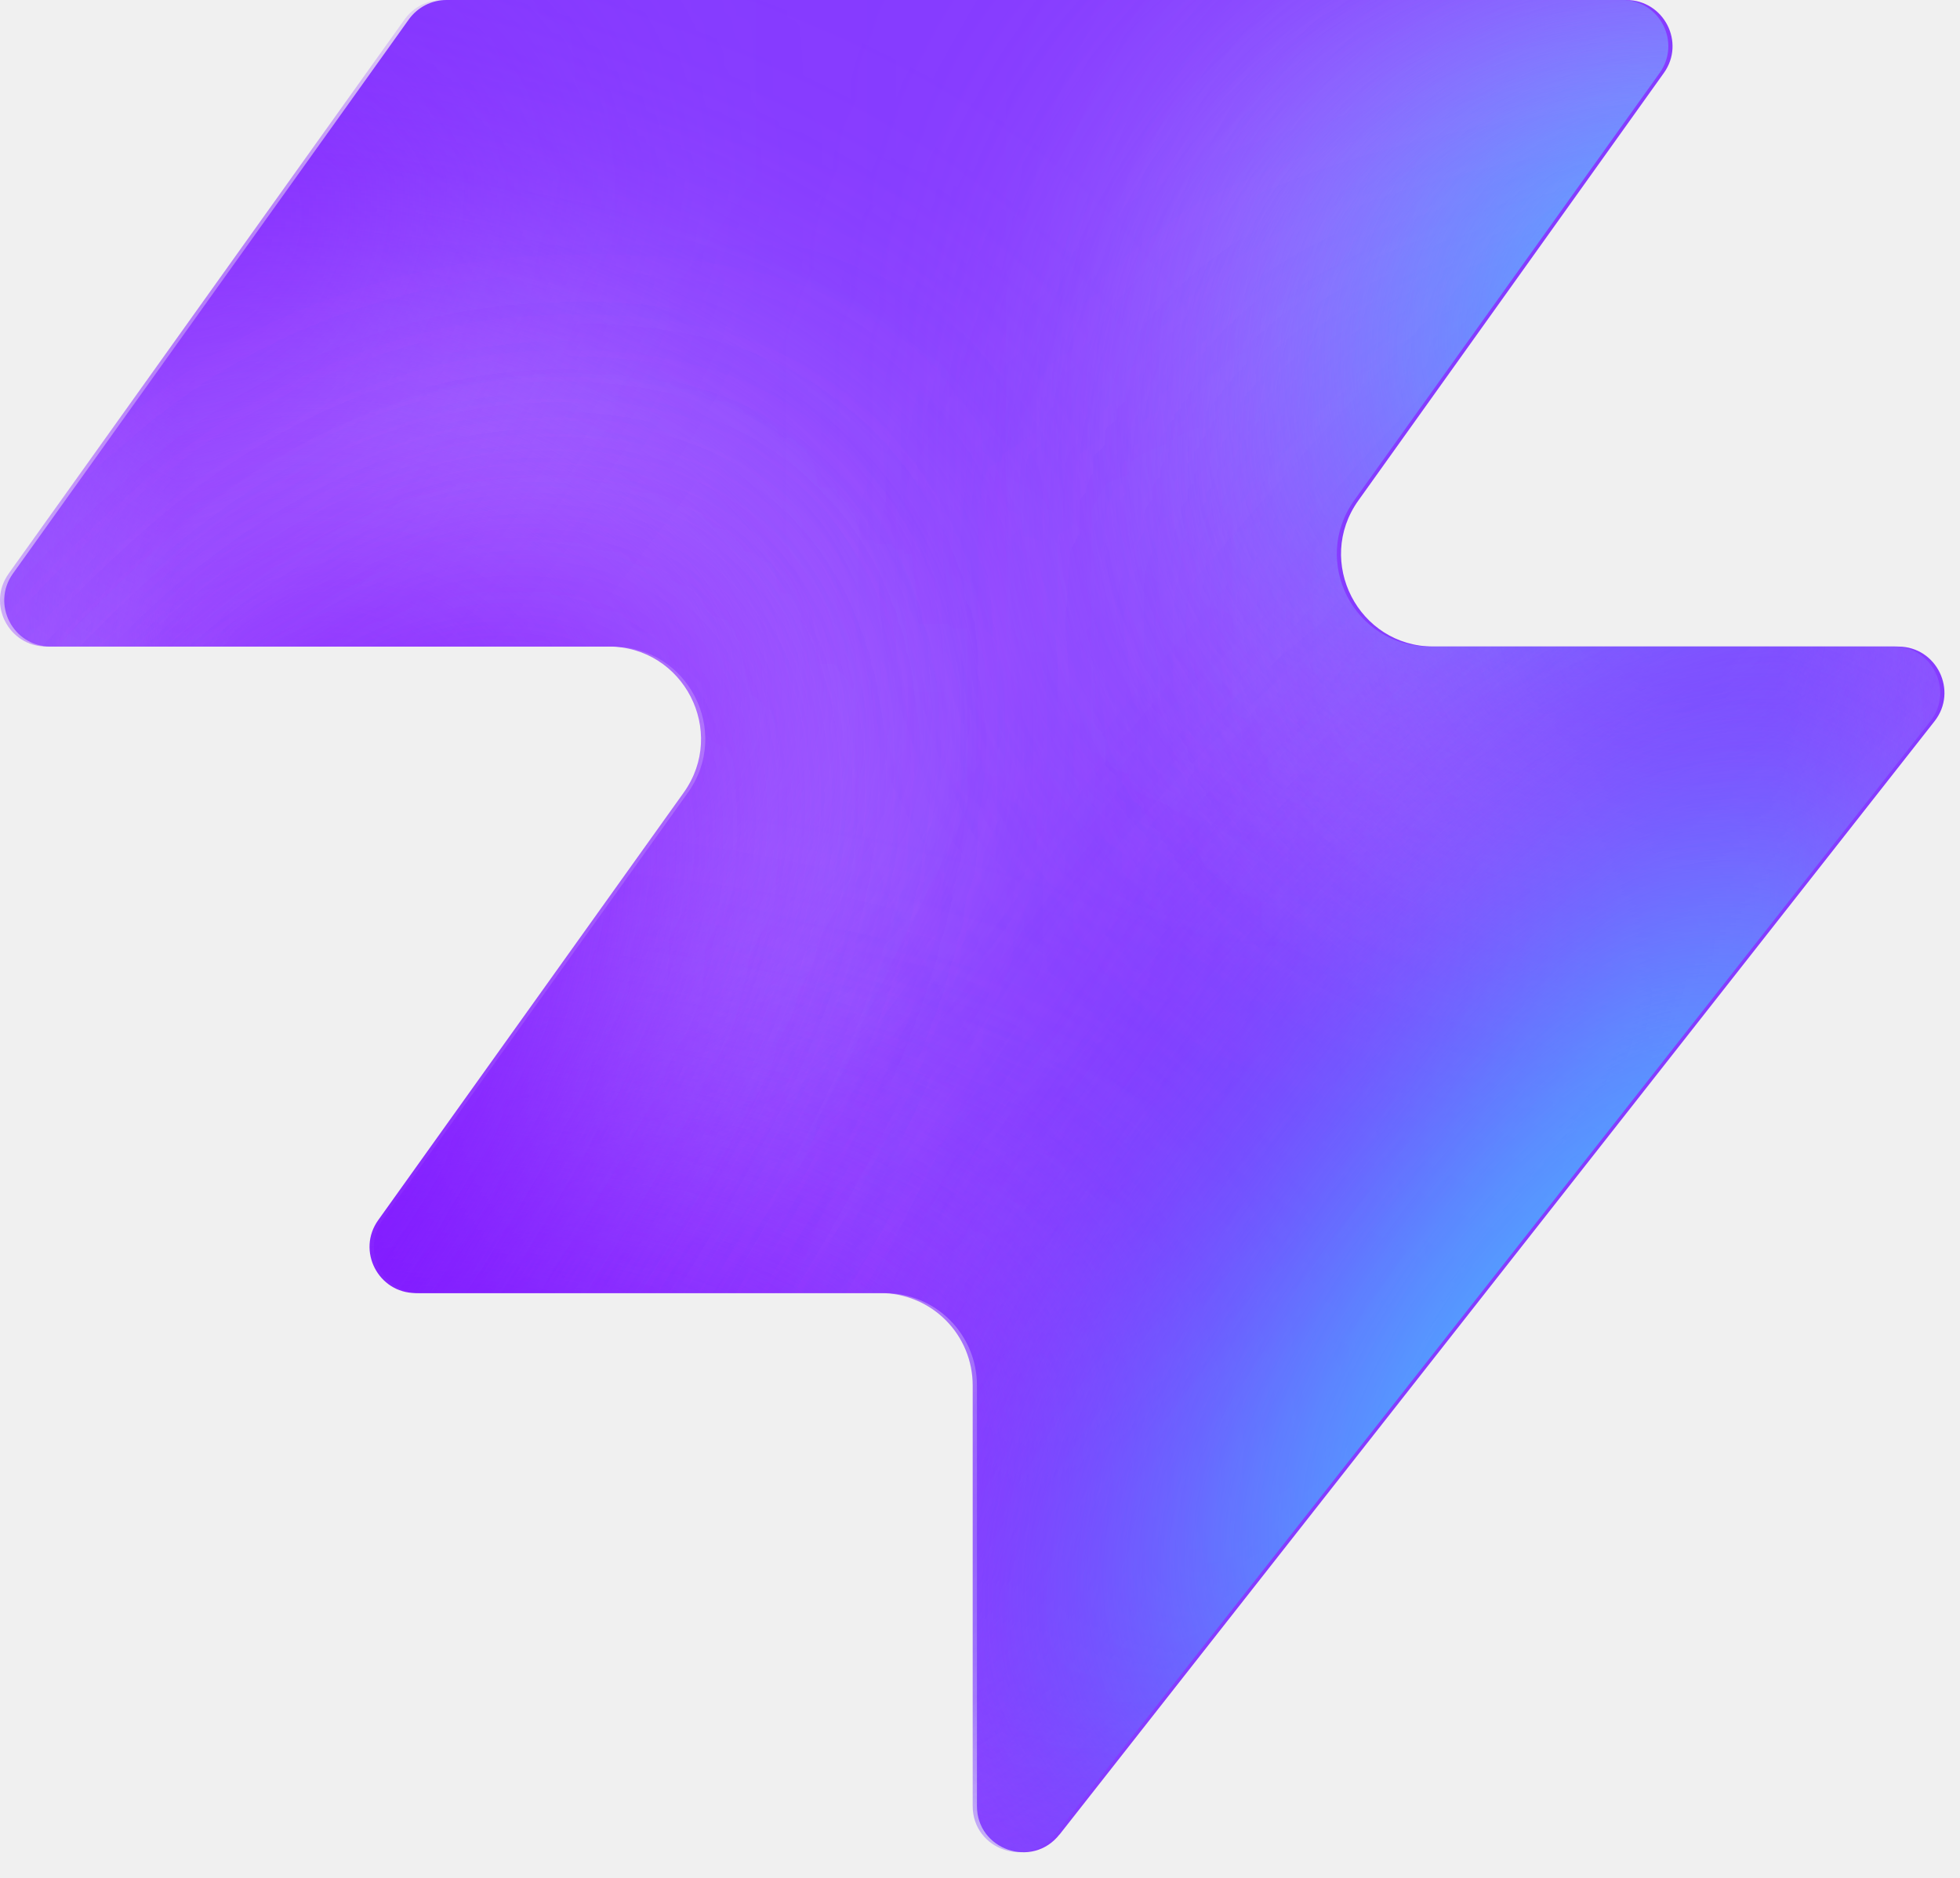
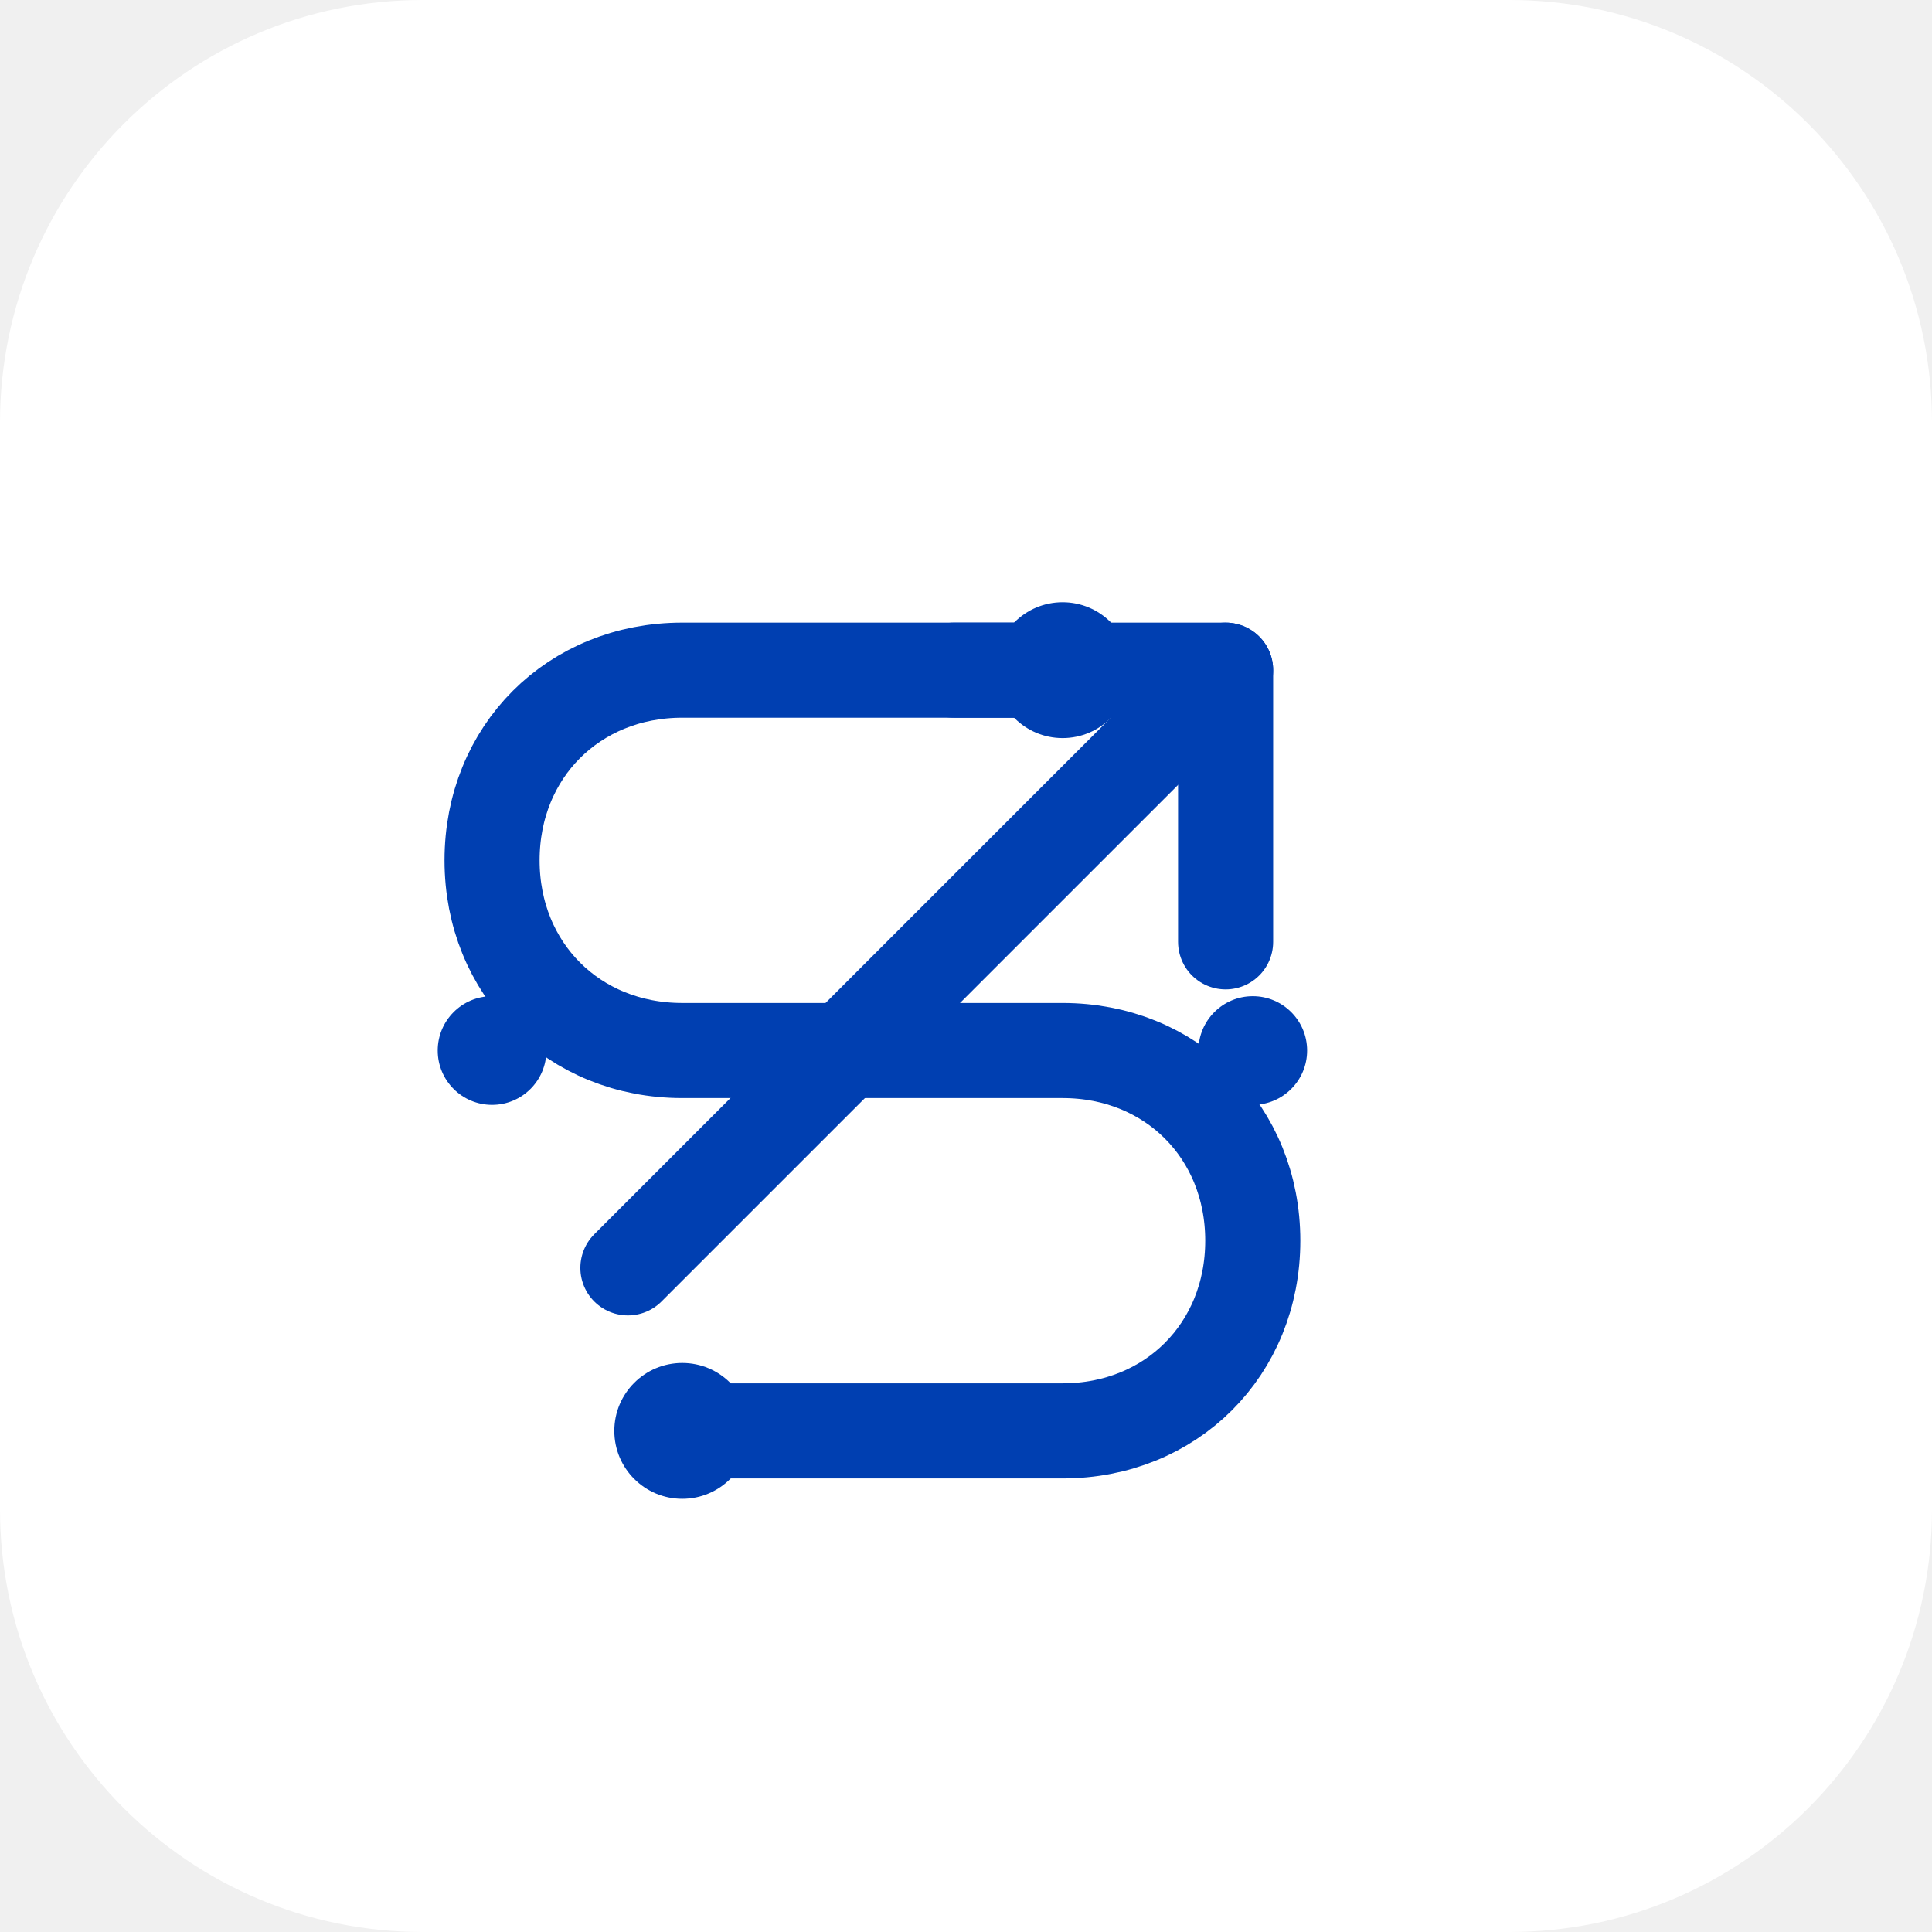
- <svg xmlns="http://www.w3.org/2000/svg" width="48" height="46" fill="none" viewBox="0 0 48 46">
-   <path fill="#863bff" d="M25.946 44.938c-.664.845-2.021.375-2.021-.698V33.937a2.26 2.26 0 0 0-2.262-2.262H10.287c-.92 0-1.456-1.04-.92-1.788l7.48-10.471c1.07-1.497 0-3.578-1.842-3.578H1.237c-.92 0-1.456-1.04-.92-1.788L10.013.474c.214-.297.556-.474.92-.474h28.894c.92 0 1.456 1.04.92 1.788l-7.48 10.471c-1.07 1.498 0 3.579 1.842 3.579h11.377c.943 0 1.473 1.088.89 1.83L25.947 44.94z" style="fill:#863bff;fill:color(display-p3 .525 .23 1);fill-opacity:1" />
-   <mask id="a" width="48" height="46" x="0" y="0" maskUnits="userSpaceOnUse" style="mask-type:alpha">
-     <path fill="#000" d="M25.842 44.938c-.664.844-2.021.375-2.021-.698V33.937a2.26 2.26 0 0 0-2.262-2.262H10.183c-.92 0-1.456-1.04-.92-1.788l7.48-10.471c1.07-1.498 0-3.579-1.842-3.579H1.133c-.92 0-1.456-1.04-.92-1.787L9.91.473c.214-.297.556-.474.92-.474h28.894c.92 0 1.456 1.04.92 1.788l-7.48 10.471c-1.07 1.498 0 3.578 1.842 3.578h11.377c.943 0 1.473 1.088.89 1.832L25.843 44.94z" style="fill:#000;fill-opacity:1" />
-   </mask>
-   <g mask="url(#a)">
-     <g filter="url(#b)">
-       <ellipse cx="5.508" cy="14.704" fill="#ede6ff" rx="5.508" ry="14.704" style="fill:#ede6ff;fill:color(display-p3 .927 .903 1);fill-opacity:1" transform="matrix(.00324 1 1 -.00324 -4.47 31.516)" />
-     </g>
-     <g filter="url(#c)">
-       <ellipse cx="10.399" cy="29.851" fill="#ede6ff" rx="10.399" ry="29.851" style="fill:#ede6ff;fill:color(display-p3 .927 .903 1);fill-opacity:1" transform="matrix(.00324 1 1 -.00324 -39.328 7.883)" />
-     </g>
-     <g filter="url(#d)">
-       <ellipse cx="5.508" cy="30.487" fill="#7e14ff" rx="5.508" ry="30.487" style="fill:#7e14ff;fill:color(display-p3 .492 .077 1);fill-opacity:1" transform="rotate(89.814 -25.913 -14.639)scale(1 -1)" />
-     </g>
-     <g filter="url(#e)">
-       <ellipse cx="5.508" cy="30.599" fill="#7e14ff" rx="5.508" ry="30.599" style="fill:#7e14ff;fill:color(display-p3 .492 .077 1);fill-opacity:1" transform="rotate(89.814 -32.644 -3.334)scale(1 -1)" />
-     </g>
-     <g filter="url(#f)">
-       <ellipse cx="5.508" cy="30.599" fill="#7e14ff" rx="5.508" ry="30.599" style="fill:#7e14ff;fill:color(display-p3 .492 .077 1);fill-opacity:1" transform="matrix(.00324 1 1 -.00324 -34.34 30.47)" />
-     </g>
-     <g filter="url(#g)">
-       <ellipse cx="14.072" cy="22.078" fill="#ede6ff" rx="14.072" ry="22.078" style="fill:#ede6ff;fill:color(display-p3 .927 .903 1);fill-opacity:1" transform="rotate(93.35 24.506 48.493)scale(-1 1)" />
-     </g>
-     <g filter="url(#h)">
-       <ellipse cx="3.47" cy="21.501" fill="#7e14ff" rx="3.47" ry="21.501" style="fill:#7e14ff;fill:color(display-p3 .492 .077 1);fill-opacity:1" transform="rotate(89.009 28.708 47.59)scale(-1 1)" />
-     </g>
-     <g filter="url(#i)">
-       <ellipse cx="3.47" cy="21.501" fill="#7e14ff" rx="3.47" ry="21.501" style="fill:#7e14ff;fill:color(display-p3 .492 .077 1);fill-opacity:1" transform="rotate(89.009 28.708 47.59)scale(-1 1)" />
-     </g>
-     <g filter="url(#j)">
-       <ellipse cx=".387" cy="8.972" fill="#7e14ff" rx="4.407" ry="29.108" style="fill:#7e14ff;fill:color(display-p3 .492 .077 1);fill-opacity:1" transform="rotate(39.51 .387 8.972)" />
-     </g>
-     <g filter="url(#k)">
-       <ellipse cx="47.523" cy="-6.092" fill="#7e14ff" rx="4.407" ry="29.108" style="fill:#7e14ff;fill:color(display-p3 .492 .077 1);fill-opacity:1" transform="rotate(37.892 47.523 -6.092)" />
-     </g>
-     <g filter="url(#l)">
-       <ellipse cx="41.412" cy="6.333" fill="#47bfff" rx="5.971" ry="9.665" style="fill:#47bfff;fill:color(display-p3 .28 .748 1);fill-opacity:1" transform="rotate(37.892 41.412 6.333)" />
-     </g>
-     <g filter="url(#m)">
-       <ellipse cx="-1.879" cy="38.332" fill="#7e14ff" rx="4.407" ry="29.108" style="fill:#7e14ff;fill:color(display-p3 .492 .077 1);fill-opacity:1" transform="rotate(37.892 -1.88 38.332)" />
-     </g>
-     <g filter="url(#n)">
-       <ellipse cx="-1.879" cy="38.332" fill="#7e14ff" rx="4.407" ry="29.108" style="fill:#7e14ff;fill:color(display-p3 .492 .077 1);fill-opacity:1" transform="rotate(37.892 -1.88 38.332)" />
-     </g>
-     <g filter="url(#o)">
-       <ellipse cx="35.651" cy="29.907" fill="#7e14ff" rx="4.407" ry="29.108" style="fill:#7e14ff;fill:color(display-p3 .492 .077 1);fill-opacity:1" transform="rotate(37.892 35.651 29.907)" />
-     </g>
-     <g filter="url(#p)">
-       <ellipse cx="38.418" cy="32.4" fill="#47bfff" rx="5.971" ry="15.297" style="fill:#47bfff;fill:color(display-p3 .28 .748 1);fill-opacity:1" transform="rotate(37.892 38.418 32.4)" />
-     </g>
+ <svg xmlns="http://www.w3.org/2000/svg" viewBox="0 0 64 64" width="64" height="64">
+   <rect x="0" y="0" width="64" height="64" rx="14" fill="#ffffff" />
+   <g transform="translate(10, 15) scale(0.9)">
+     <path d="M 28 8 L 14 8 C 10 8 7 11 7 15 C 7 19 10 22 14 22 L 28 22 C 32 22 35 25 35 29 C 35 33 32 36 28 36 L 14 36" fill="none" stroke="#003fb1" stroke-width="3.5" stroke-linecap="round" stroke-linejoin="round" />
+     <circle cx="28" cy="8" r="2.5" fill="#003fb1" />
+     <circle cx="7" cy="22" r="2" fill="#003fb1" />
+     <circle cx="35" cy="22" r="2" fill="#003fb1" />
+     <circle cx="14" cy="36" r="2.5" fill="#003fb1" />
+     <path d="M 12 30 L 34 8" fill="none" stroke="#003fb1" stroke-width="3.5" stroke-linecap="round" />
+     <path d="M 24 8 H 34 V 18" fill="none" stroke="#003fb1" stroke-width="3.5" stroke-linecap="round" stroke-linejoin="round" />
  </g>
-   <defs>
-     <filter id="b" width="60.045" height="41.654" x="-19.77" y="16.149" color-interpolation-filters="sRGB" filterUnits="userSpaceOnUse">
-       <feFlood flood-opacity="0" result="BackgroundImageFix" />
-       <feBlend in="SourceGraphic" in2="BackgroundImageFix" result="shape" />
-       <feGaussianBlur result="effect1_foregroundBlur_2002_17158" stdDeviation="7.659" />
-     </filter>
-     <filter id="c" width="90.34" height="51.437" x="-54.613" y="-7.533" color-interpolation-filters="sRGB" filterUnits="userSpaceOnUse">
-       <feFlood flood-opacity="0" result="BackgroundImageFix" />
-       <feBlend in="SourceGraphic" in2="BackgroundImageFix" result="shape" />
-       <feGaussianBlur result="effect1_foregroundBlur_2002_17158" stdDeviation="7.659" />
-     </filter>
-     <filter id="d" width="79.355" height="29.4" x="-49.64" y="2.03" color-interpolation-filters="sRGB" filterUnits="userSpaceOnUse">
-       <feFlood flood-opacity="0" result="BackgroundImageFix" />
-       <feBlend in="SourceGraphic" in2="BackgroundImageFix" result="shape" />
-       <feGaussianBlur result="effect1_foregroundBlur_2002_17158" stdDeviation="4.596" />
-     </filter>
-     <filter id="e" width="79.579" height="29.4" x="-45.045" y="20.029" color-interpolation-filters="sRGB" filterUnits="userSpaceOnUse">
-       <feFlood flood-opacity="0" result="BackgroundImageFix" />
-       <feBlend in="SourceGraphic" in2="BackgroundImageFix" result="shape" />
-       <feGaussianBlur result="effect1_foregroundBlur_2002_17158" stdDeviation="4.596" />
-     </filter>
-     <filter id="f" width="79.579" height="29.4" x="-43.513" y="21.178" color-interpolation-filters="sRGB" filterUnits="userSpaceOnUse">
-       <feFlood flood-opacity="0" result="BackgroundImageFix" />
-       <feBlend in="SourceGraphic" in2="BackgroundImageFix" result="shape" />
-       <feGaussianBlur result="effect1_foregroundBlur_2002_17158" stdDeviation="4.596" />
-     </filter>
-     <filter id="g" width="74.749" height="58.852" x="15.756" y="-17.901" color-interpolation-filters="sRGB" filterUnits="userSpaceOnUse">
-       <feFlood flood-opacity="0" result="BackgroundImageFix" />
-       <feBlend in="SourceGraphic" in2="BackgroundImageFix" result="shape" />
-       <feGaussianBlur result="effect1_foregroundBlur_2002_17158" stdDeviation="7.659" />
-     </filter>
-     <filter id="h" width="61.377" height="25.362" x="23.548" y="2.284" color-interpolation-filters="sRGB" filterUnits="userSpaceOnUse">
-       <feFlood flood-opacity="0" result="BackgroundImageFix" />
-       <feBlend in="SourceGraphic" in2="BackgroundImageFix" result="shape" />
-       <feGaussianBlur result="effect1_foregroundBlur_2002_17158" stdDeviation="4.596" />
-     </filter>
-     <filter id="i" width="61.377" height="25.362" x="23.548" y="2.284" color-interpolation-filters="sRGB" filterUnits="userSpaceOnUse">
-       <feFlood flood-opacity="0" result="BackgroundImageFix" />
-       <feBlend in="SourceGraphic" in2="BackgroundImageFix" result="shape" />
-       <feGaussianBlur result="effect1_foregroundBlur_2002_17158" stdDeviation="4.596" />
-     </filter>
-     <filter id="j" width="56.045" height="63.649" x="-27.636" y="-22.853" color-interpolation-filters="sRGB" filterUnits="userSpaceOnUse">
-       <feFlood flood-opacity="0" result="BackgroundImageFix" />
-       <feBlend in="SourceGraphic" in2="BackgroundImageFix" result="shape" />
-       <feGaussianBlur result="effect1_foregroundBlur_2002_17158" stdDeviation="4.596" />
-     </filter>
-     <filter id="k" width="54.814" height="64.646" x="20.116" y="-38.415" color-interpolation-filters="sRGB" filterUnits="userSpaceOnUse">
-       <feFlood flood-opacity="0" result="BackgroundImageFix" />
-       <feBlend in="SourceGraphic" in2="BackgroundImageFix" result="shape" />
-       <feGaussianBlur result="effect1_foregroundBlur_2002_17158" stdDeviation="4.596" />
-     </filter>
-     <filter id="l" width="33.541" height="35.313" x="24.641" y="-11.323" color-interpolation-filters="sRGB" filterUnits="userSpaceOnUse">
-       <feFlood flood-opacity="0" result="BackgroundImageFix" />
-       <feBlend in="SourceGraphic" in2="BackgroundImageFix" result="shape" />
-       <feGaussianBlur result="effect1_foregroundBlur_2002_17158" stdDeviation="4.596" />
-     </filter>
-     <filter id="m" width="54.814" height="64.646" x="-29.286" y="6.009" color-interpolation-filters="sRGB" filterUnits="userSpaceOnUse">
-       <feFlood flood-opacity="0" result="BackgroundImageFix" />
-       <feBlend in="SourceGraphic" in2="BackgroundImageFix" result="shape" />
-       <feGaussianBlur result="effect1_foregroundBlur_2002_17158" stdDeviation="4.596" />
-     </filter>
-     <filter id="n" width="54.814" height="64.646" x="-29.286" y="6.009" color-interpolation-filters="sRGB" filterUnits="userSpaceOnUse">
-       <feFlood flood-opacity="0" result="BackgroundImageFix" />
-       <feBlend in="SourceGraphic" in2="BackgroundImageFix" result="shape" />
-       <feGaussianBlur result="effect1_foregroundBlur_2002_17158" stdDeviation="4.596" />
-     </filter>
-     <filter id="o" width="54.814" height="64.646" x="8.244" y="-2.416" color-interpolation-filters="sRGB" filterUnits="userSpaceOnUse">
-       <feFlood flood-opacity="0" result="BackgroundImageFix" />
-       <feBlend in="SourceGraphic" in2="BackgroundImageFix" result="shape" />
-       <feGaussianBlur result="effect1_foregroundBlur_2002_17158" stdDeviation="4.596" />
-     </filter>
-     <filter id="p" width="39.409" height="43.623" x="18.713" y="10.588" color-interpolation-filters="sRGB" filterUnits="userSpaceOnUse">
-       <feFlood flood-opacity="0" result="BackgroundImageFix" />
-       <feBlend in="SourceGraphic" in2="BackgroundImageFix" result="shape" />
-       <feGaussianBlur result="effect1_foregroundBlur_2002_17158" stdDeviation="4.596" />
-     </filter>
-   </defs>
</svg>
